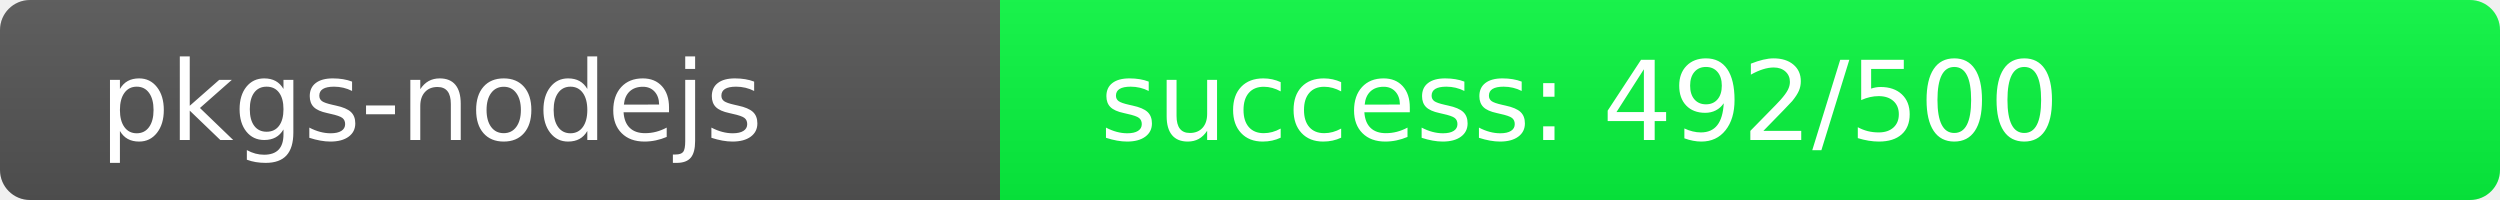
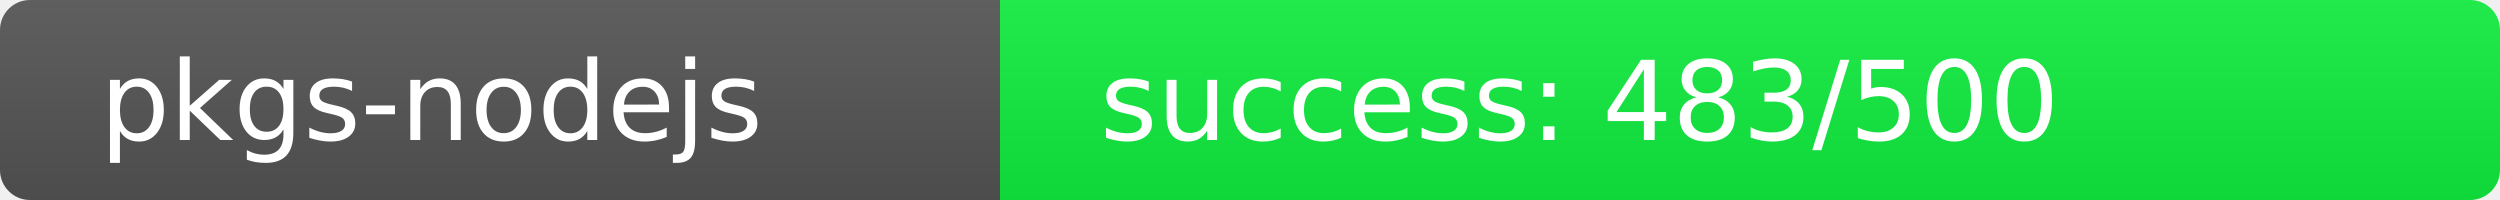
<svg xmlns="http://www.w3.org/2000/svg" width="250" height="20" role="img">
  <linearGradient id="s" x2="0" y2="100%">
    <stop offset="0" stop-color="#bbb" stop-opacity=".1" />
    <stop offset="1" stop-opacity=".1" />
  </linearGradient>
  <clipPath id="r">
    <rect width="250" height="20" rx="3" fill="#fff" />
  </clipPath>
  <g clip-path="url(#r)">
    <rect width="100" height="20" fill="#555" />
-     <rect x="100" width="150" height="20" fill="rgb(8,248,64)" />
+     <rect x="100" width="150" height="20" fill="rgb(17,239,64)" />
    <rect width="250" height="20" fill="url(#s)" />
  </g>
  <g fill="#fff" text-anchor="start" font-family="Verdana,Geneva,DejaVu Sans,sans-serif" text-rendering="geometricPrecision" font-size="110">
    <text x="100" y="140" transform="scale(.1)" fill="#fff">pkgs-nodejs</text>
-     <text x="1100" y="140" transform="scale(.1)" fill="#fff">success: 492/500</text>
+     <text x="1100" y="140" transform="scale(.1)" fill="#fff">success: 483/500</text>
  </g>
</svg>
